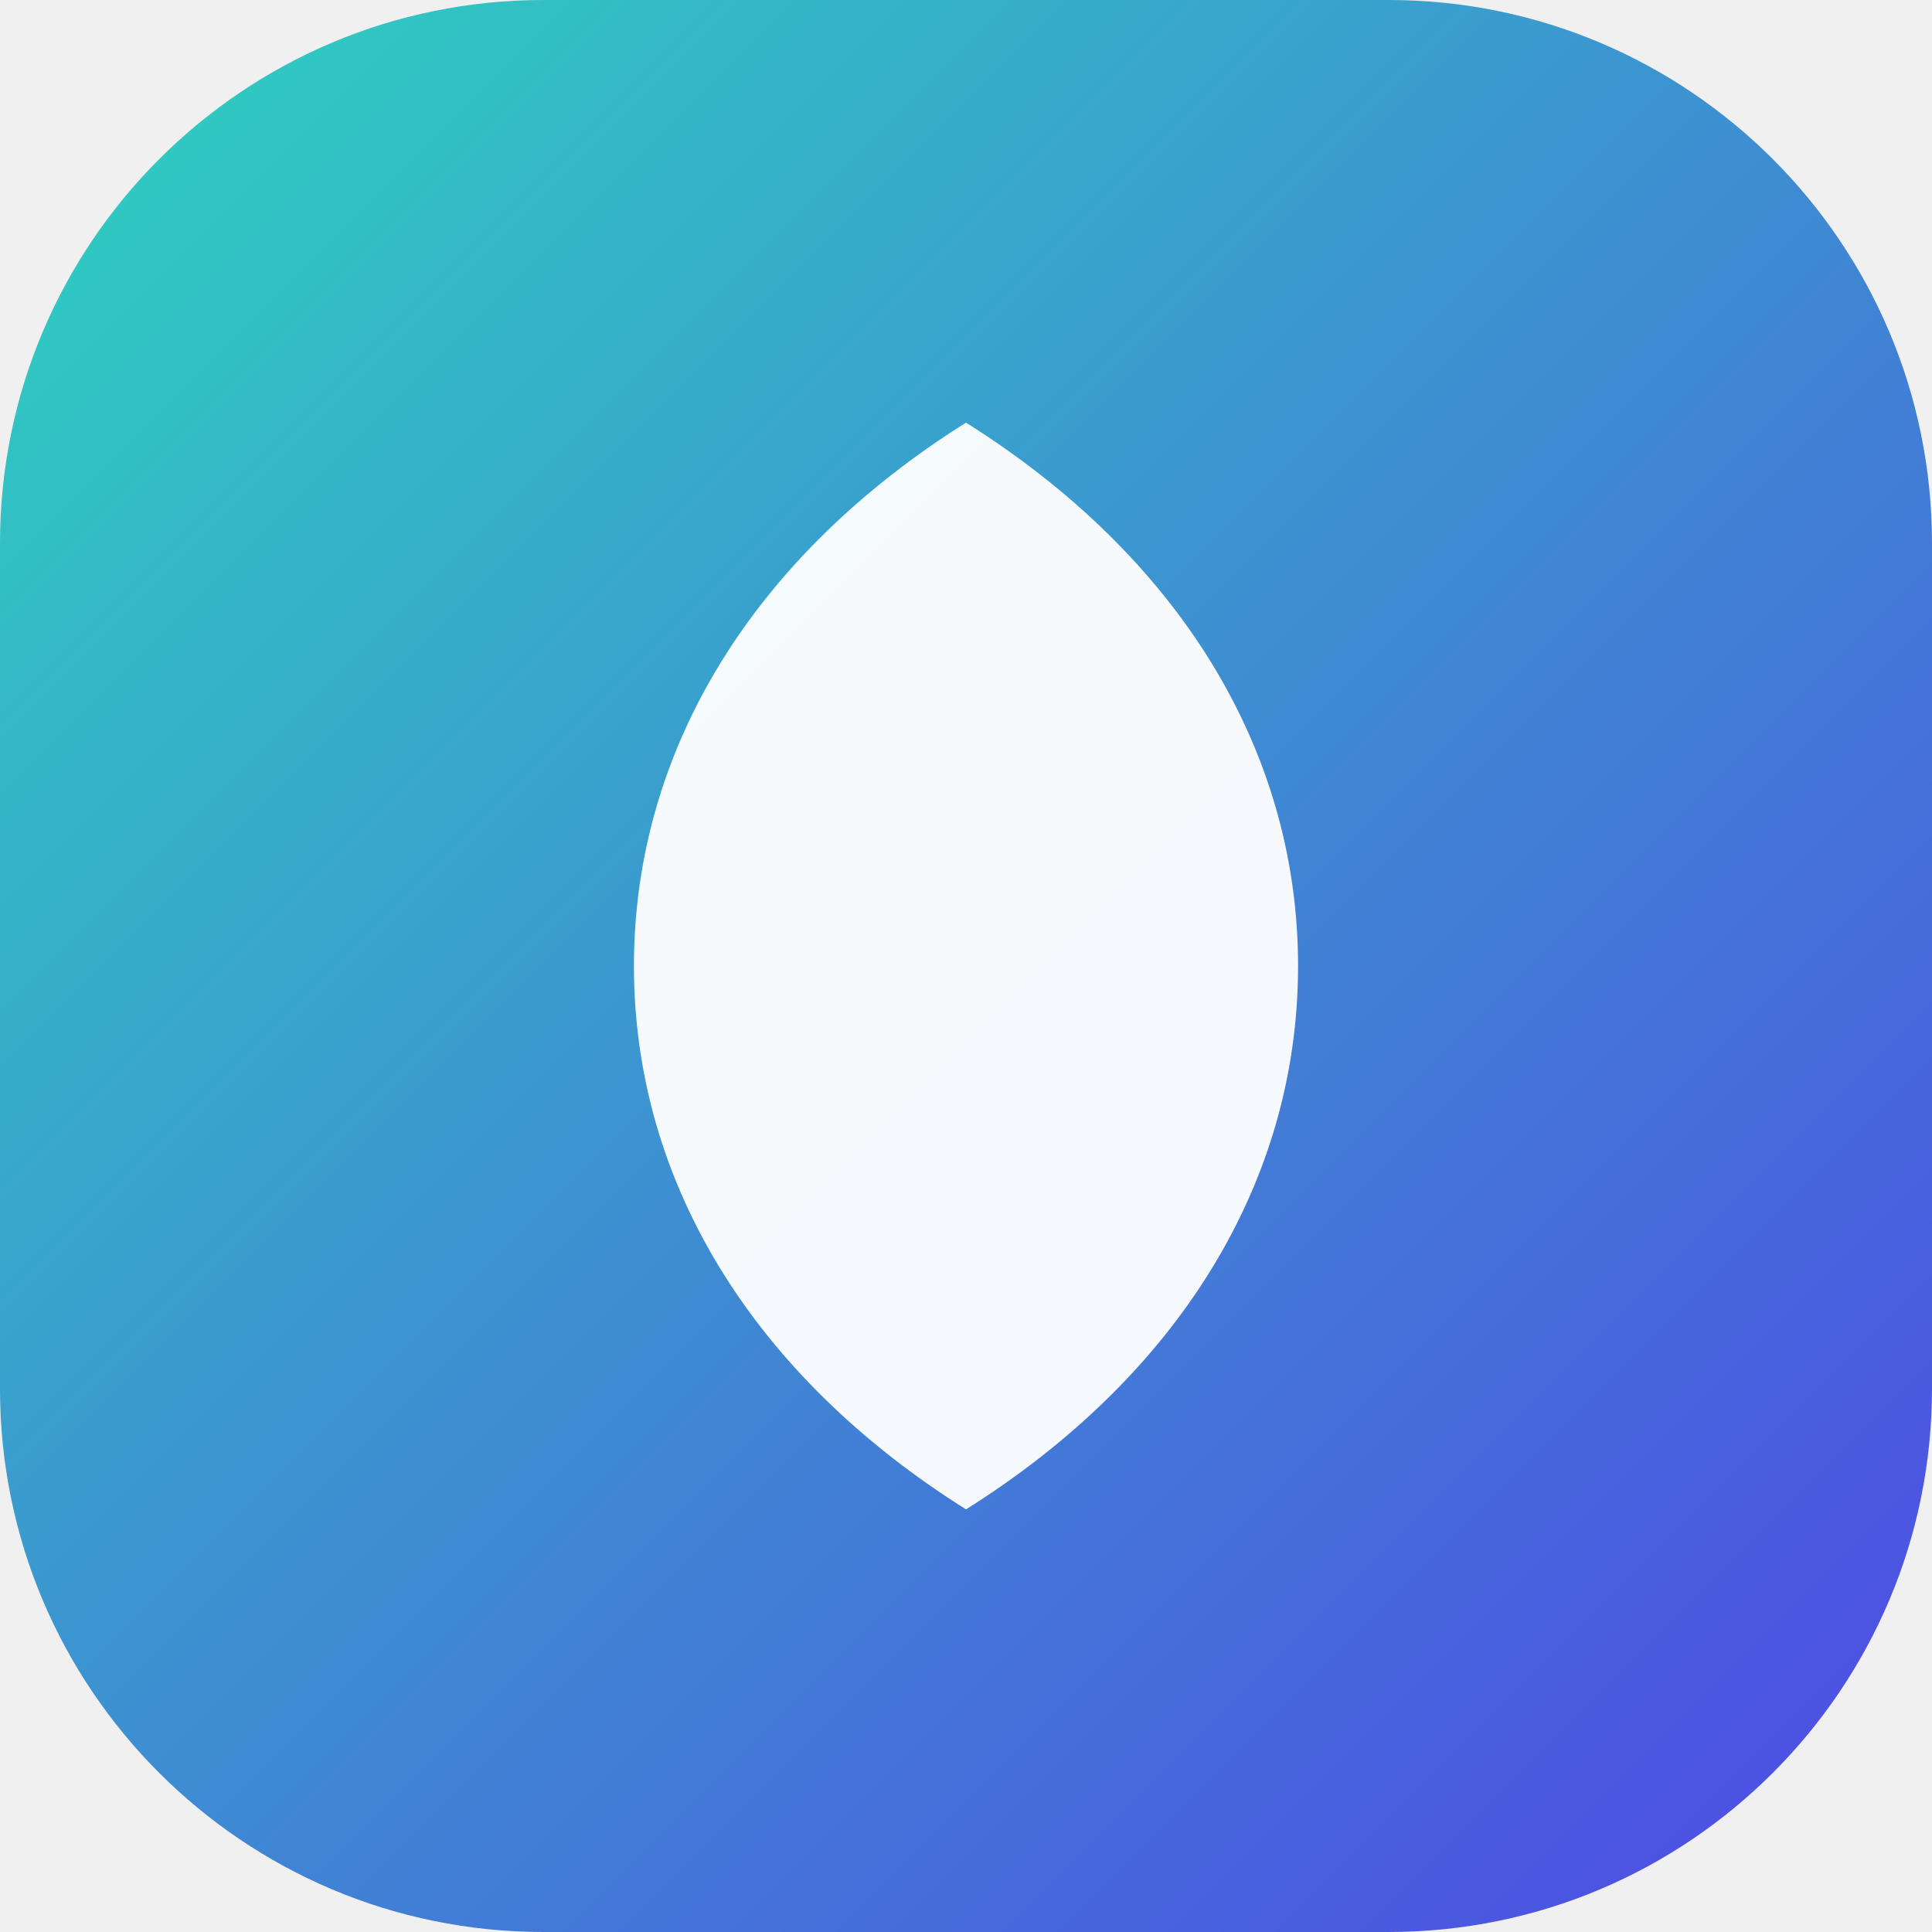
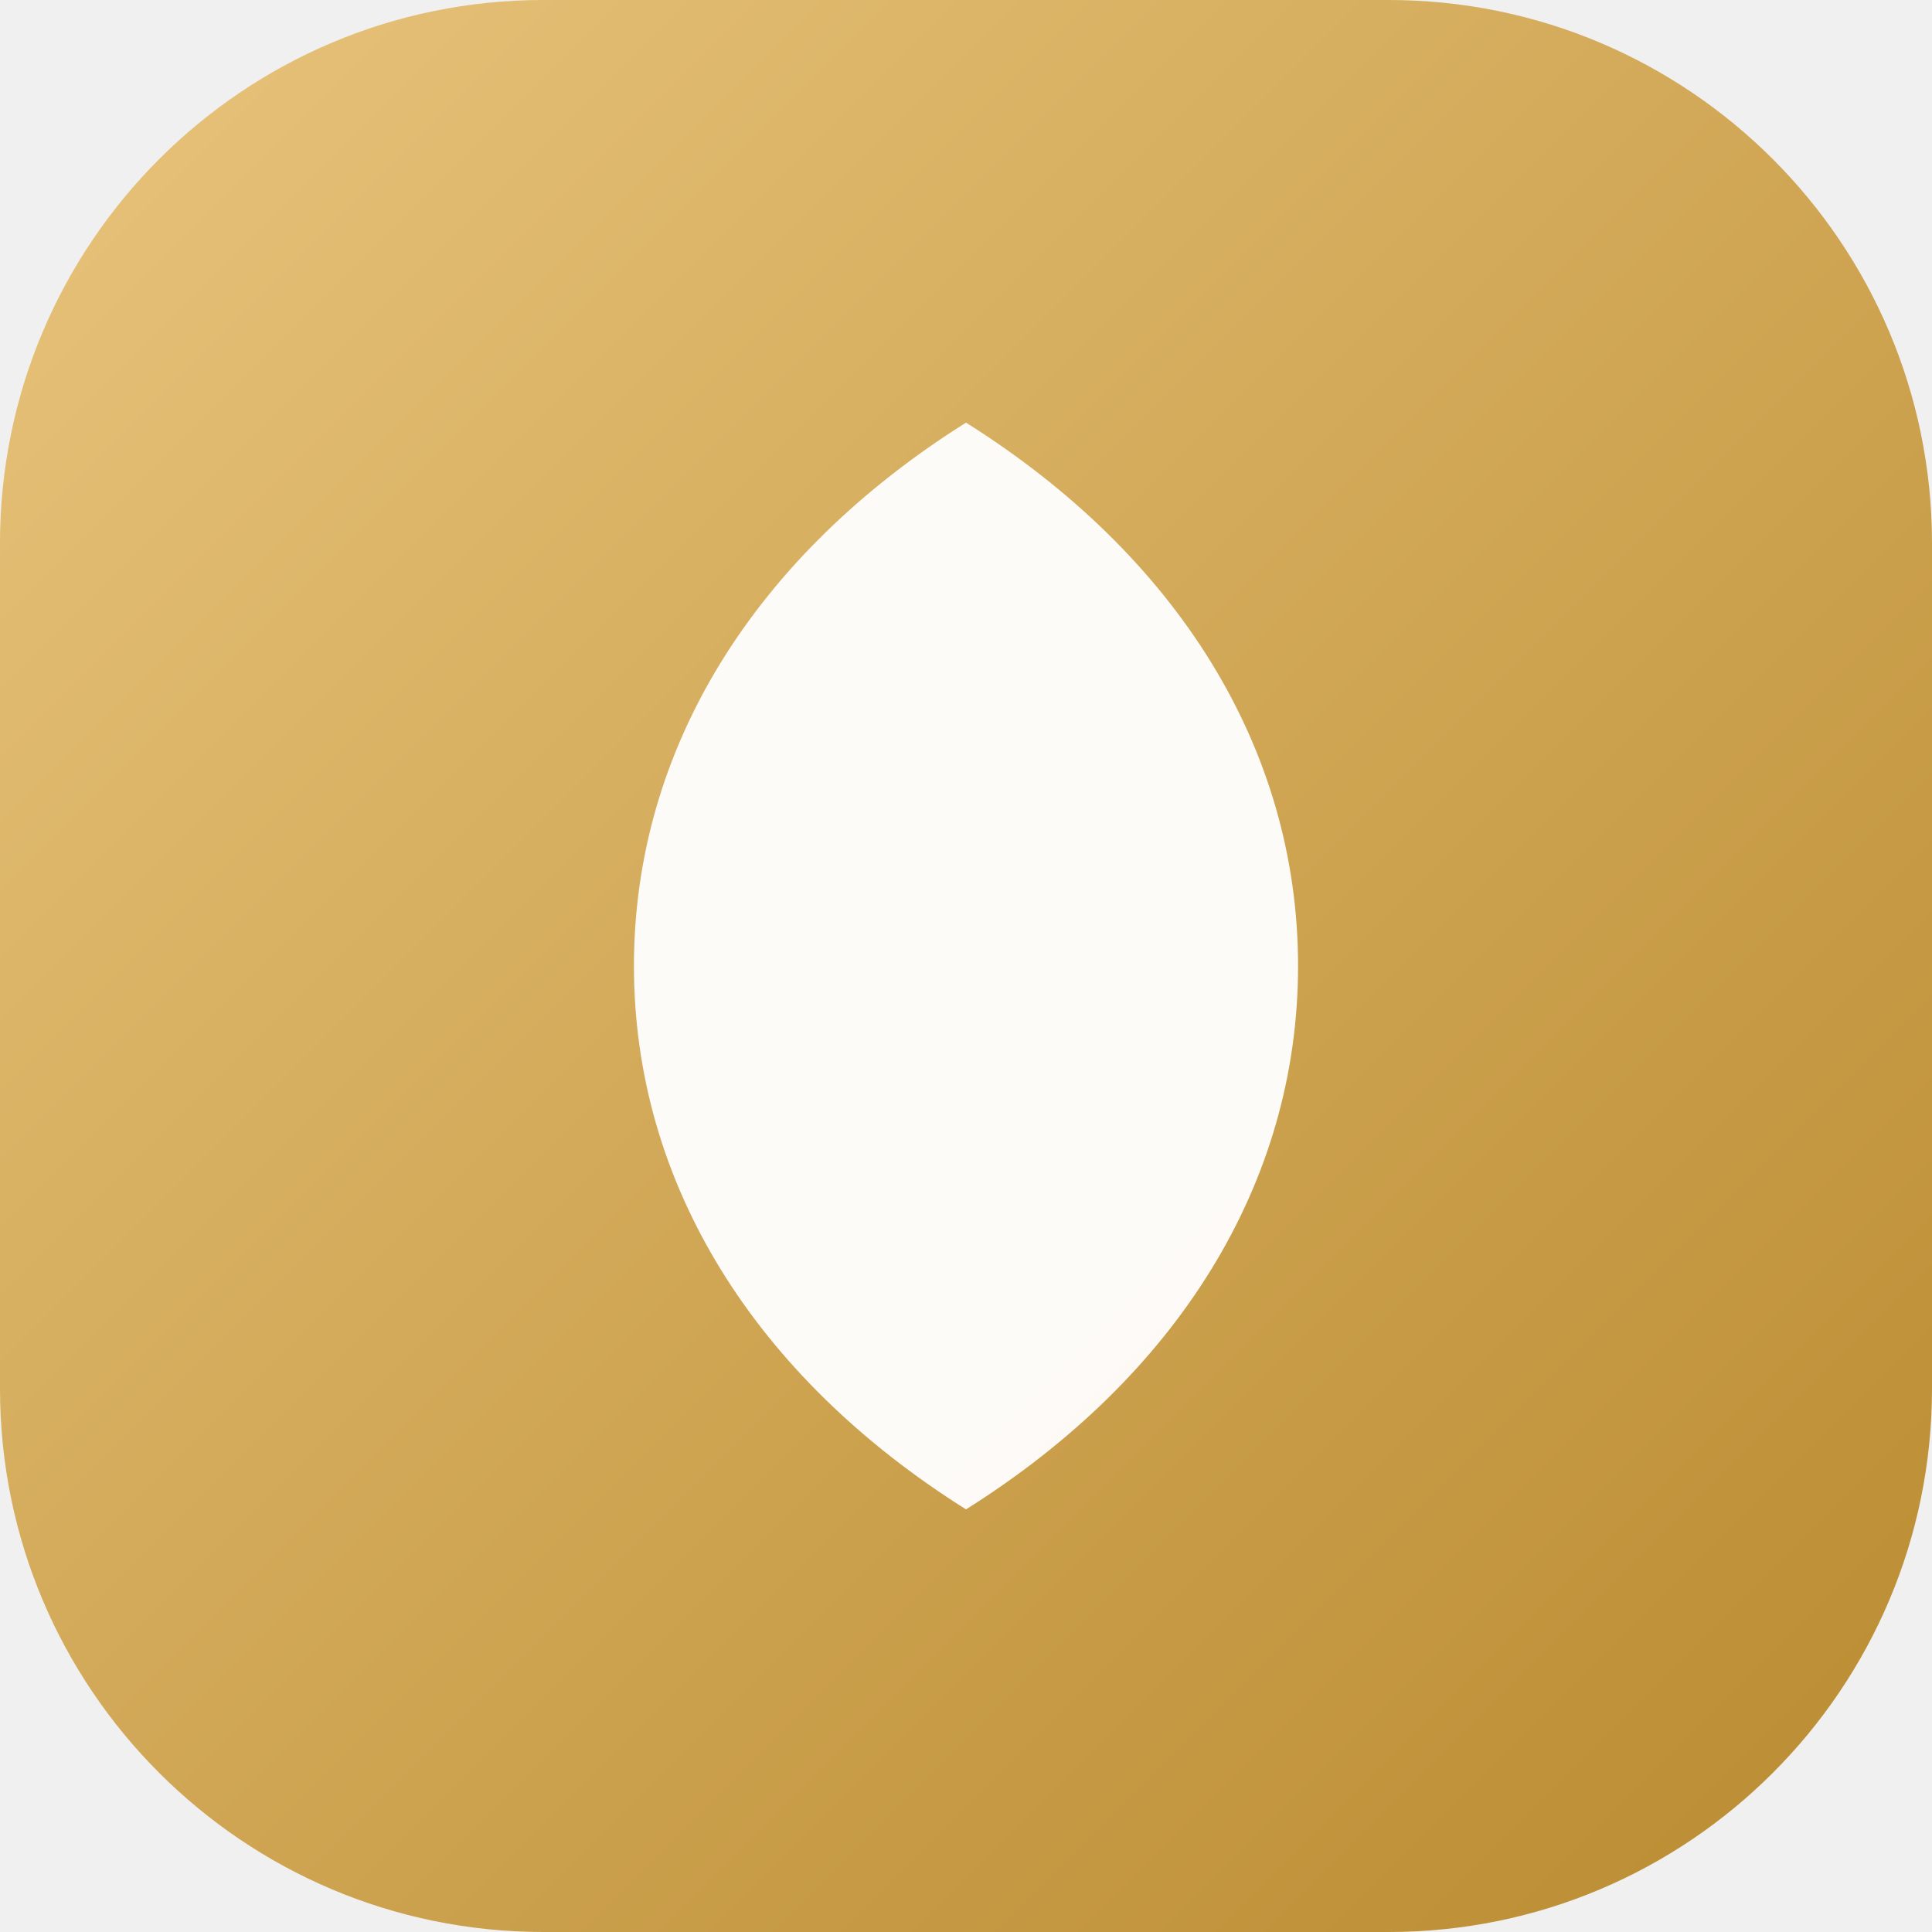
<svg xmlns="http://www.w3.org/2000/svg" viewBox="0 0 32 32">
  <defs>
    <linearGradient id="g" x1="0" y1="0" x2="1" y2="1">
-       <stop offset="0" stop-color="#2dd4bf" />
-       <stop offset="1" stop-color="#4f46e5" />
+       <stop offset="0" stop-color="#e8c47c" />
+       <stop offset="1" stop-color="#b98a2f" />
    </linearGradient>
  </defs>
  <rect width="32" height="32" rx="9" fill="url(#g)" />
  <path d="M16 7c-3.5 2.2-5.5 5.4-5.5 9s2 6.8 5.5 9c3.5-2.2 5.5-5.4 5.5-9S19.5 9.2 16 7z" fill="#fff" opacity=".95" />
</svg>
